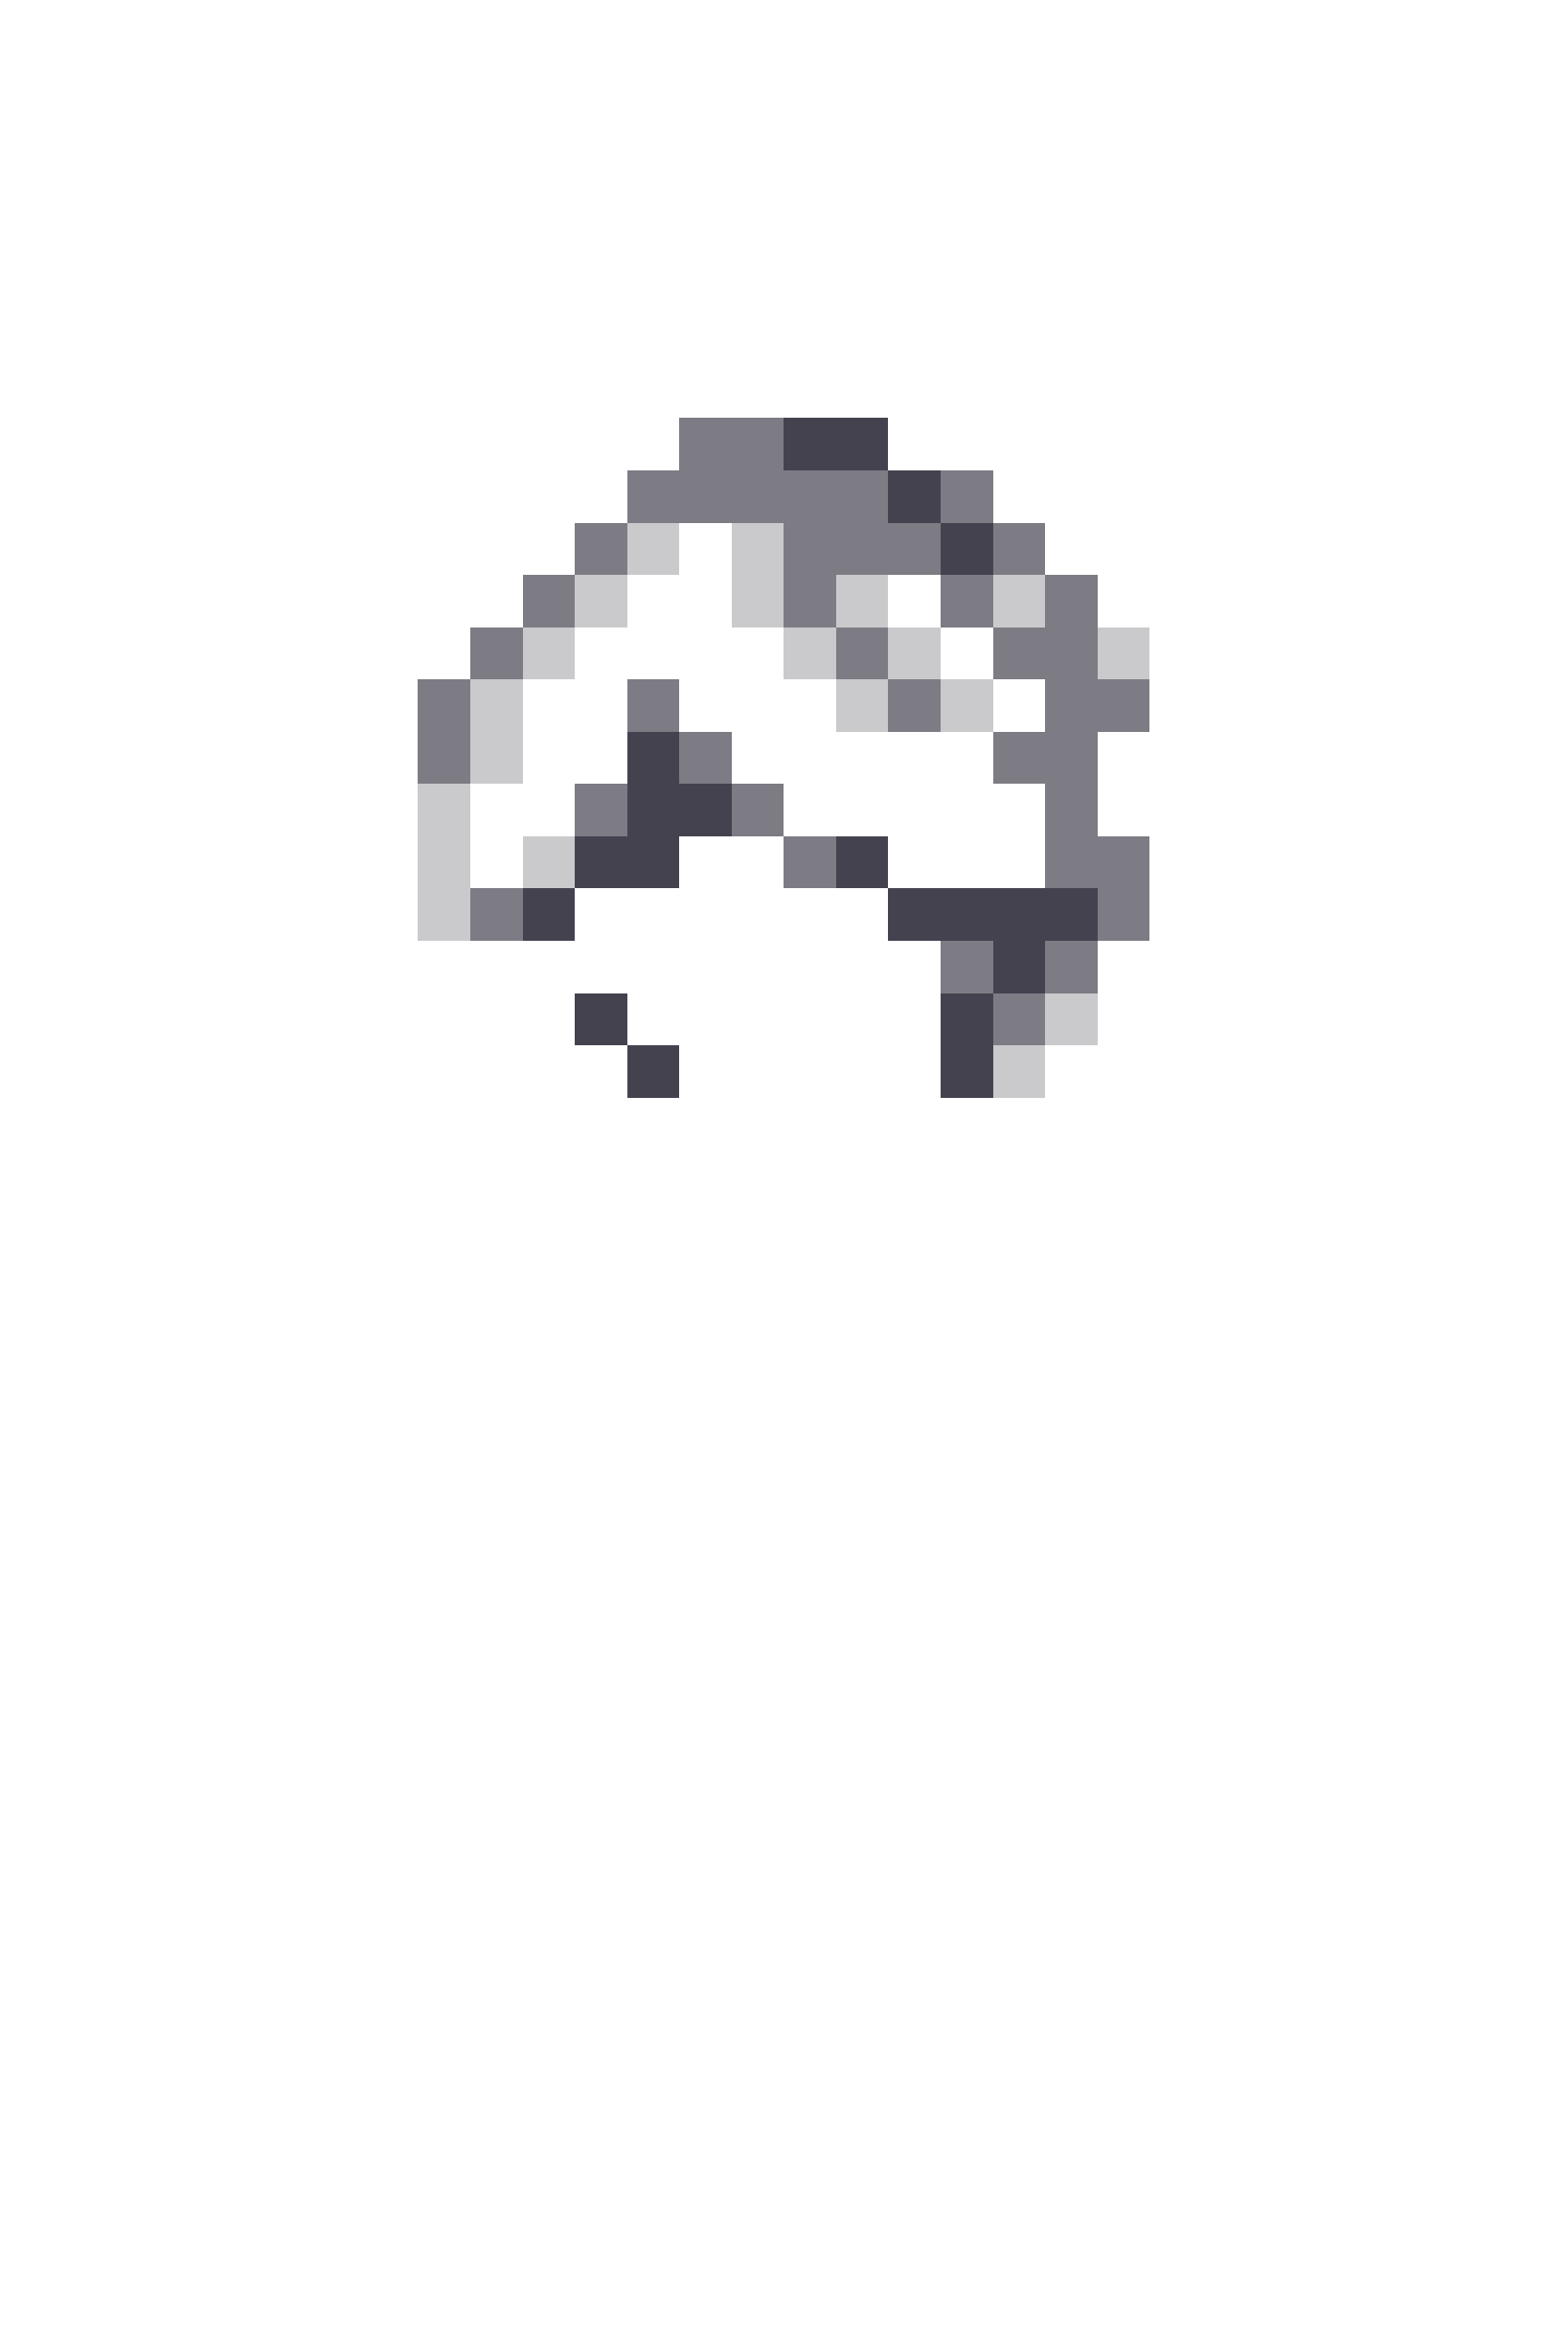
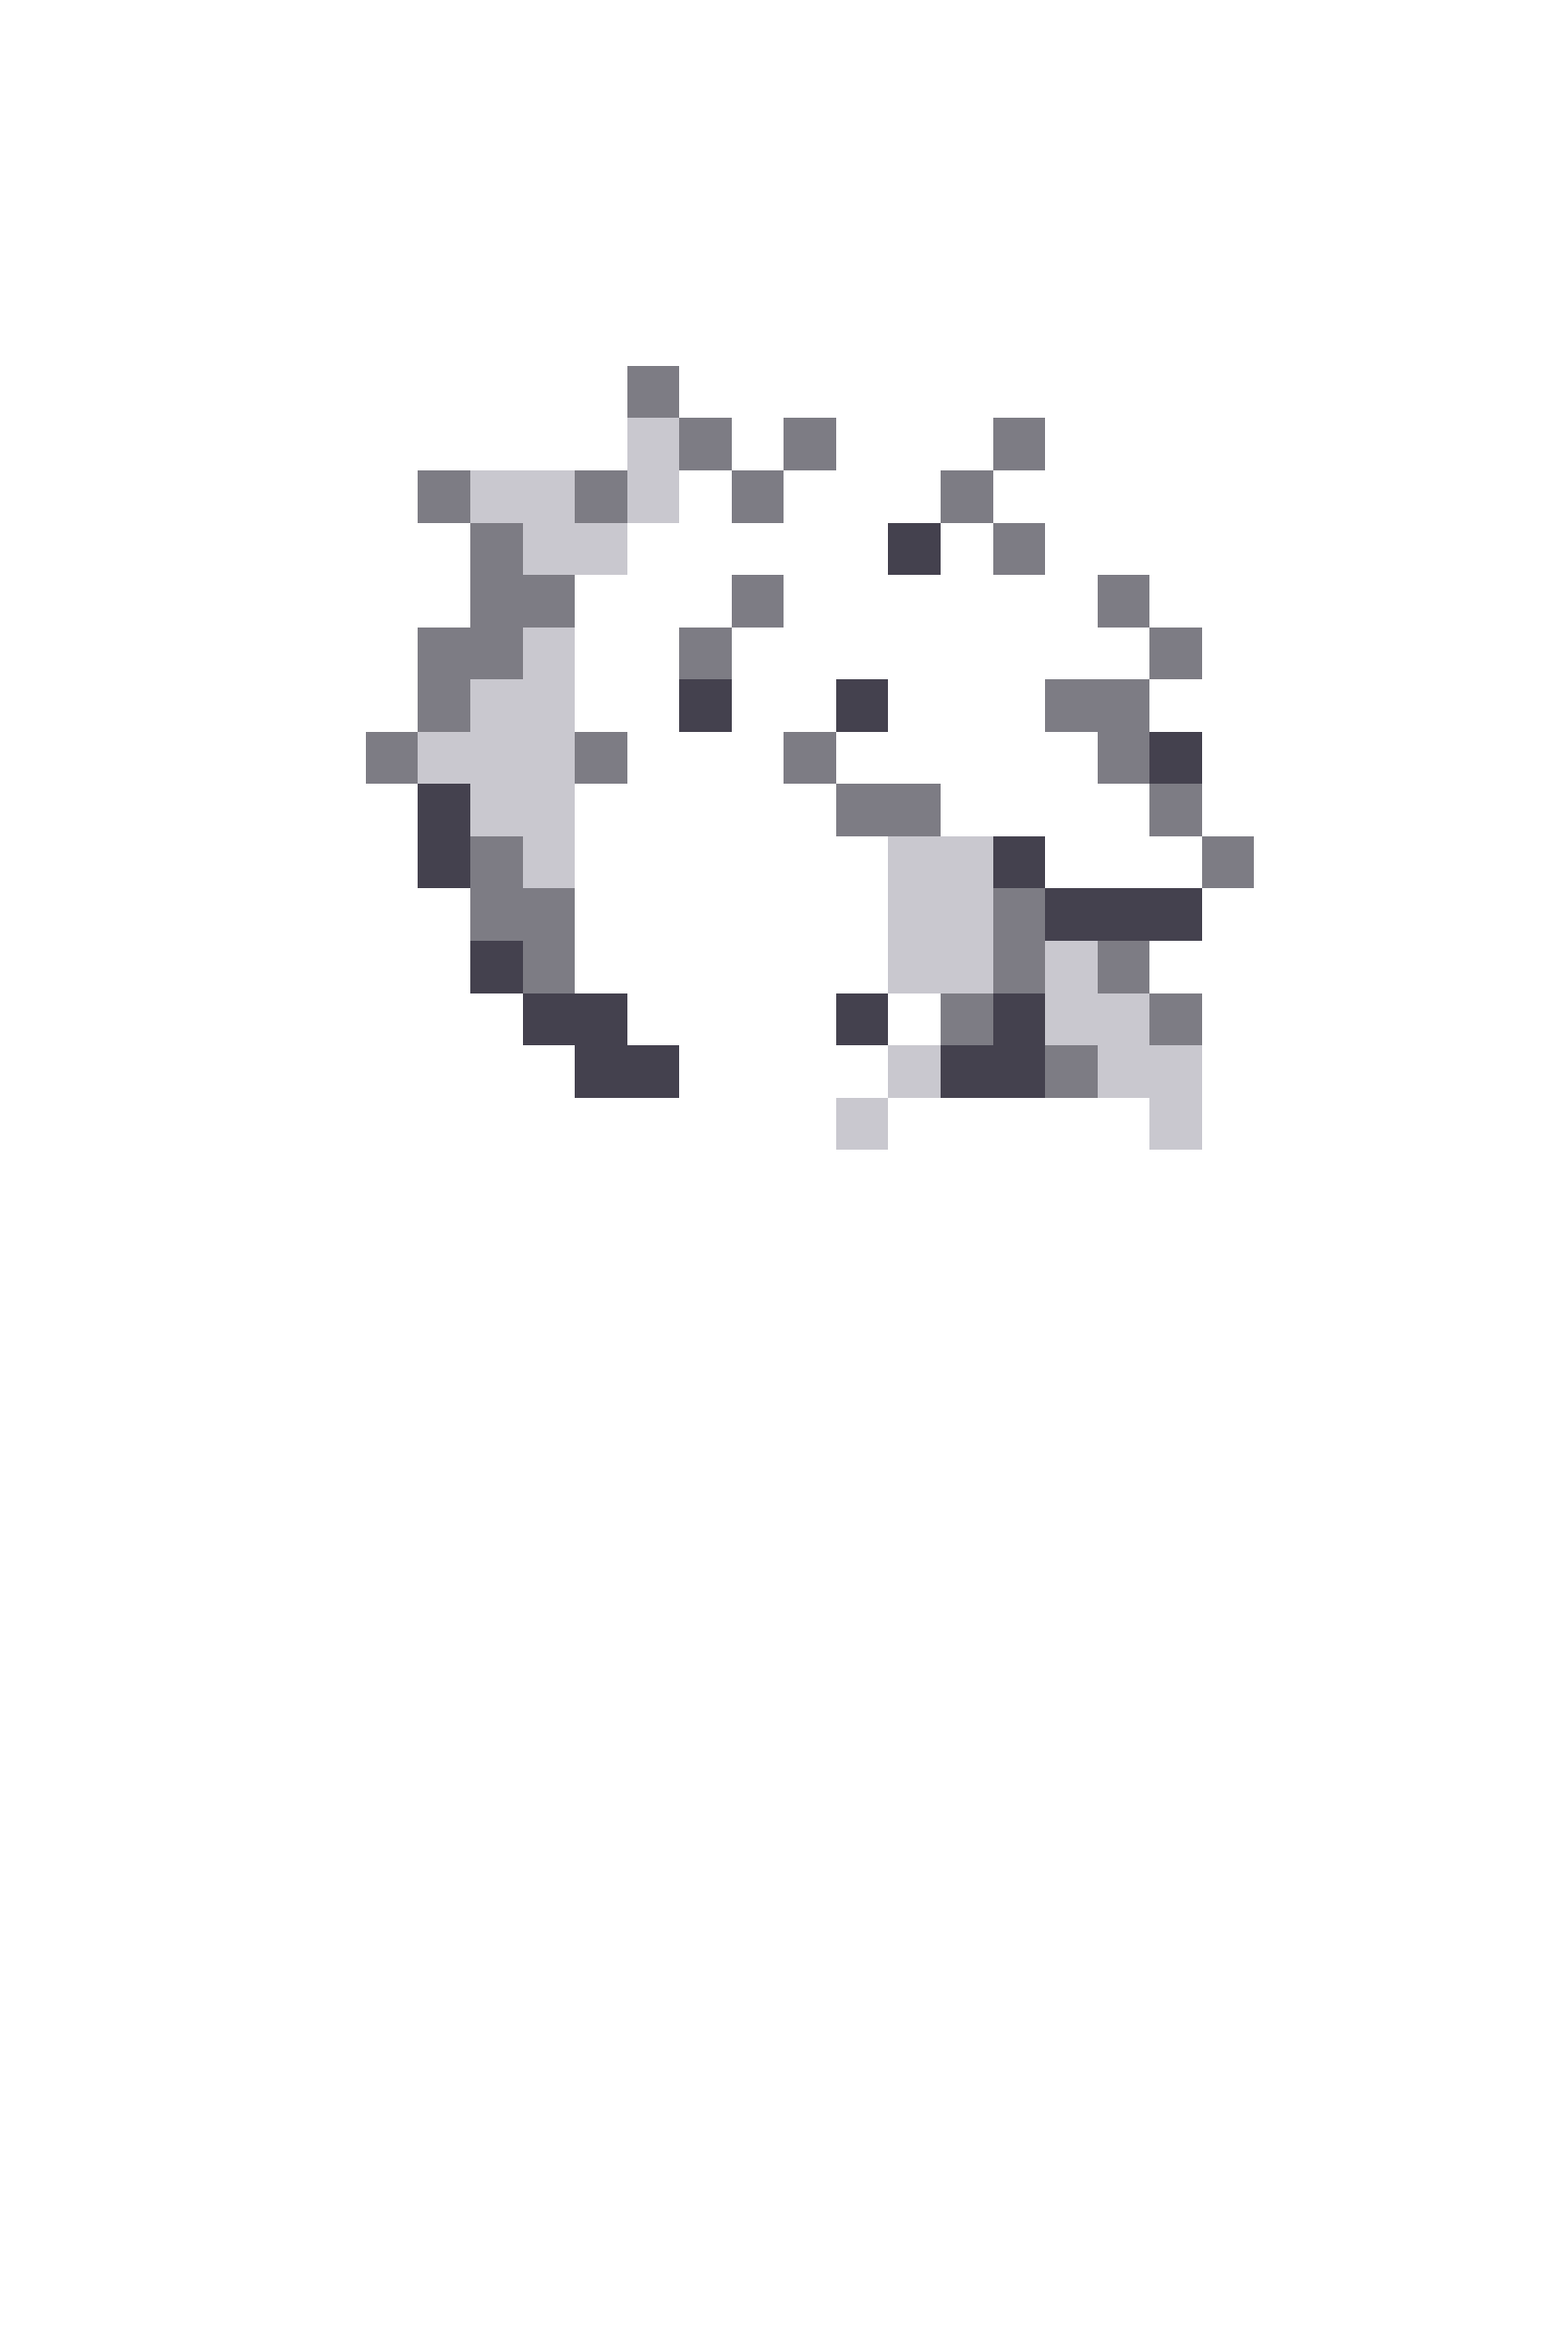
<svg xmlns="http://www.w3.org/2000/svg" viewBox="0 -0.5 30 45" shape-rendering="crispEdges">
-   <path stroke="rgba(31,28,43,0.576)" d="M13 8h2M12 9h5M18 9h1M11 10h1M15 10h3M19 10h1M10 11h1M15 11h1M18 11h1M20 11h1M9 12h1M16 12h1M19 12h2M8 13h1M12 13h1M17 13h1M20 13h2M8 14h1M13 14h1M19 14h2M11 15h1M14 15h1M20 15h1M15 16h1M20 16h2M9 17h1M21 17h1M18 18h1M20 18h1M19 19h1" />
-   <path stroke="rgba(32,28,45,0.831)" d="M15 8h2M17 9h1M18 10h1M12 14h1M12 15h2M11 16h2M16 16h1M10 17h1M17 17h4M19 18h1M11 19h1M18 19h1M12 20h1M18 20h1" />
-   <path stroke="rgba(30,26,43,0.231)" d="M12 10h1M14 10h1M11 11h1M14 11h1M16 11h1M19 11h1M10 12h1M15 12h1M17 12h1M21 12h1M9 13h1M16 13h1M18 13h1M9 14h1M8 15h1M8 16h1M10 16h1M8 17h1M20 19h1M19 20h1" />
+   <path stroke="rgba(31,28,43,0.576)" d="M12 7h1M13 8h1M15 8h1M19 8h1M8 9h1M11 9h1M14 9h1M18 9h1M9 10h1M19 10h1M9 11h2M14 11h1M21 11h1M8 12h2M13 12h1M22 12h1M8 13h1M20 13h2M7 14h1M11 14h1M15 14h1M21 14h1M16 15h2M22 15h1M9 16h1M23 16h1M9 17h2M19 17h1M10 18h1M19 18h1M21 18h1M18 19h1M22 19h1M20 20h1" />
+   <path stroke="rgba(40,36,64,0.251)" d="M12 8h1M9 9h2M12 9h1M10 10h2M10 12h1M9 13h2M8 14h3M9 15h2M10 16h1M17 16h2M17 17h2M17 18h2M20 18h1M20 19h2M17 20h1M21 20h2M16 21h1M22 21h1" />
+   <path stroke="rgba(32,28,44,0.835)" d="M17 10h1M13 13h1M16 13h1M22 14h1M8 15h1M8 16h1M19 16h1M20 17h3M9 18h1M10 19h2M16 19h1M19 19h1M11 20h2M18 20h2" />
</svg>
